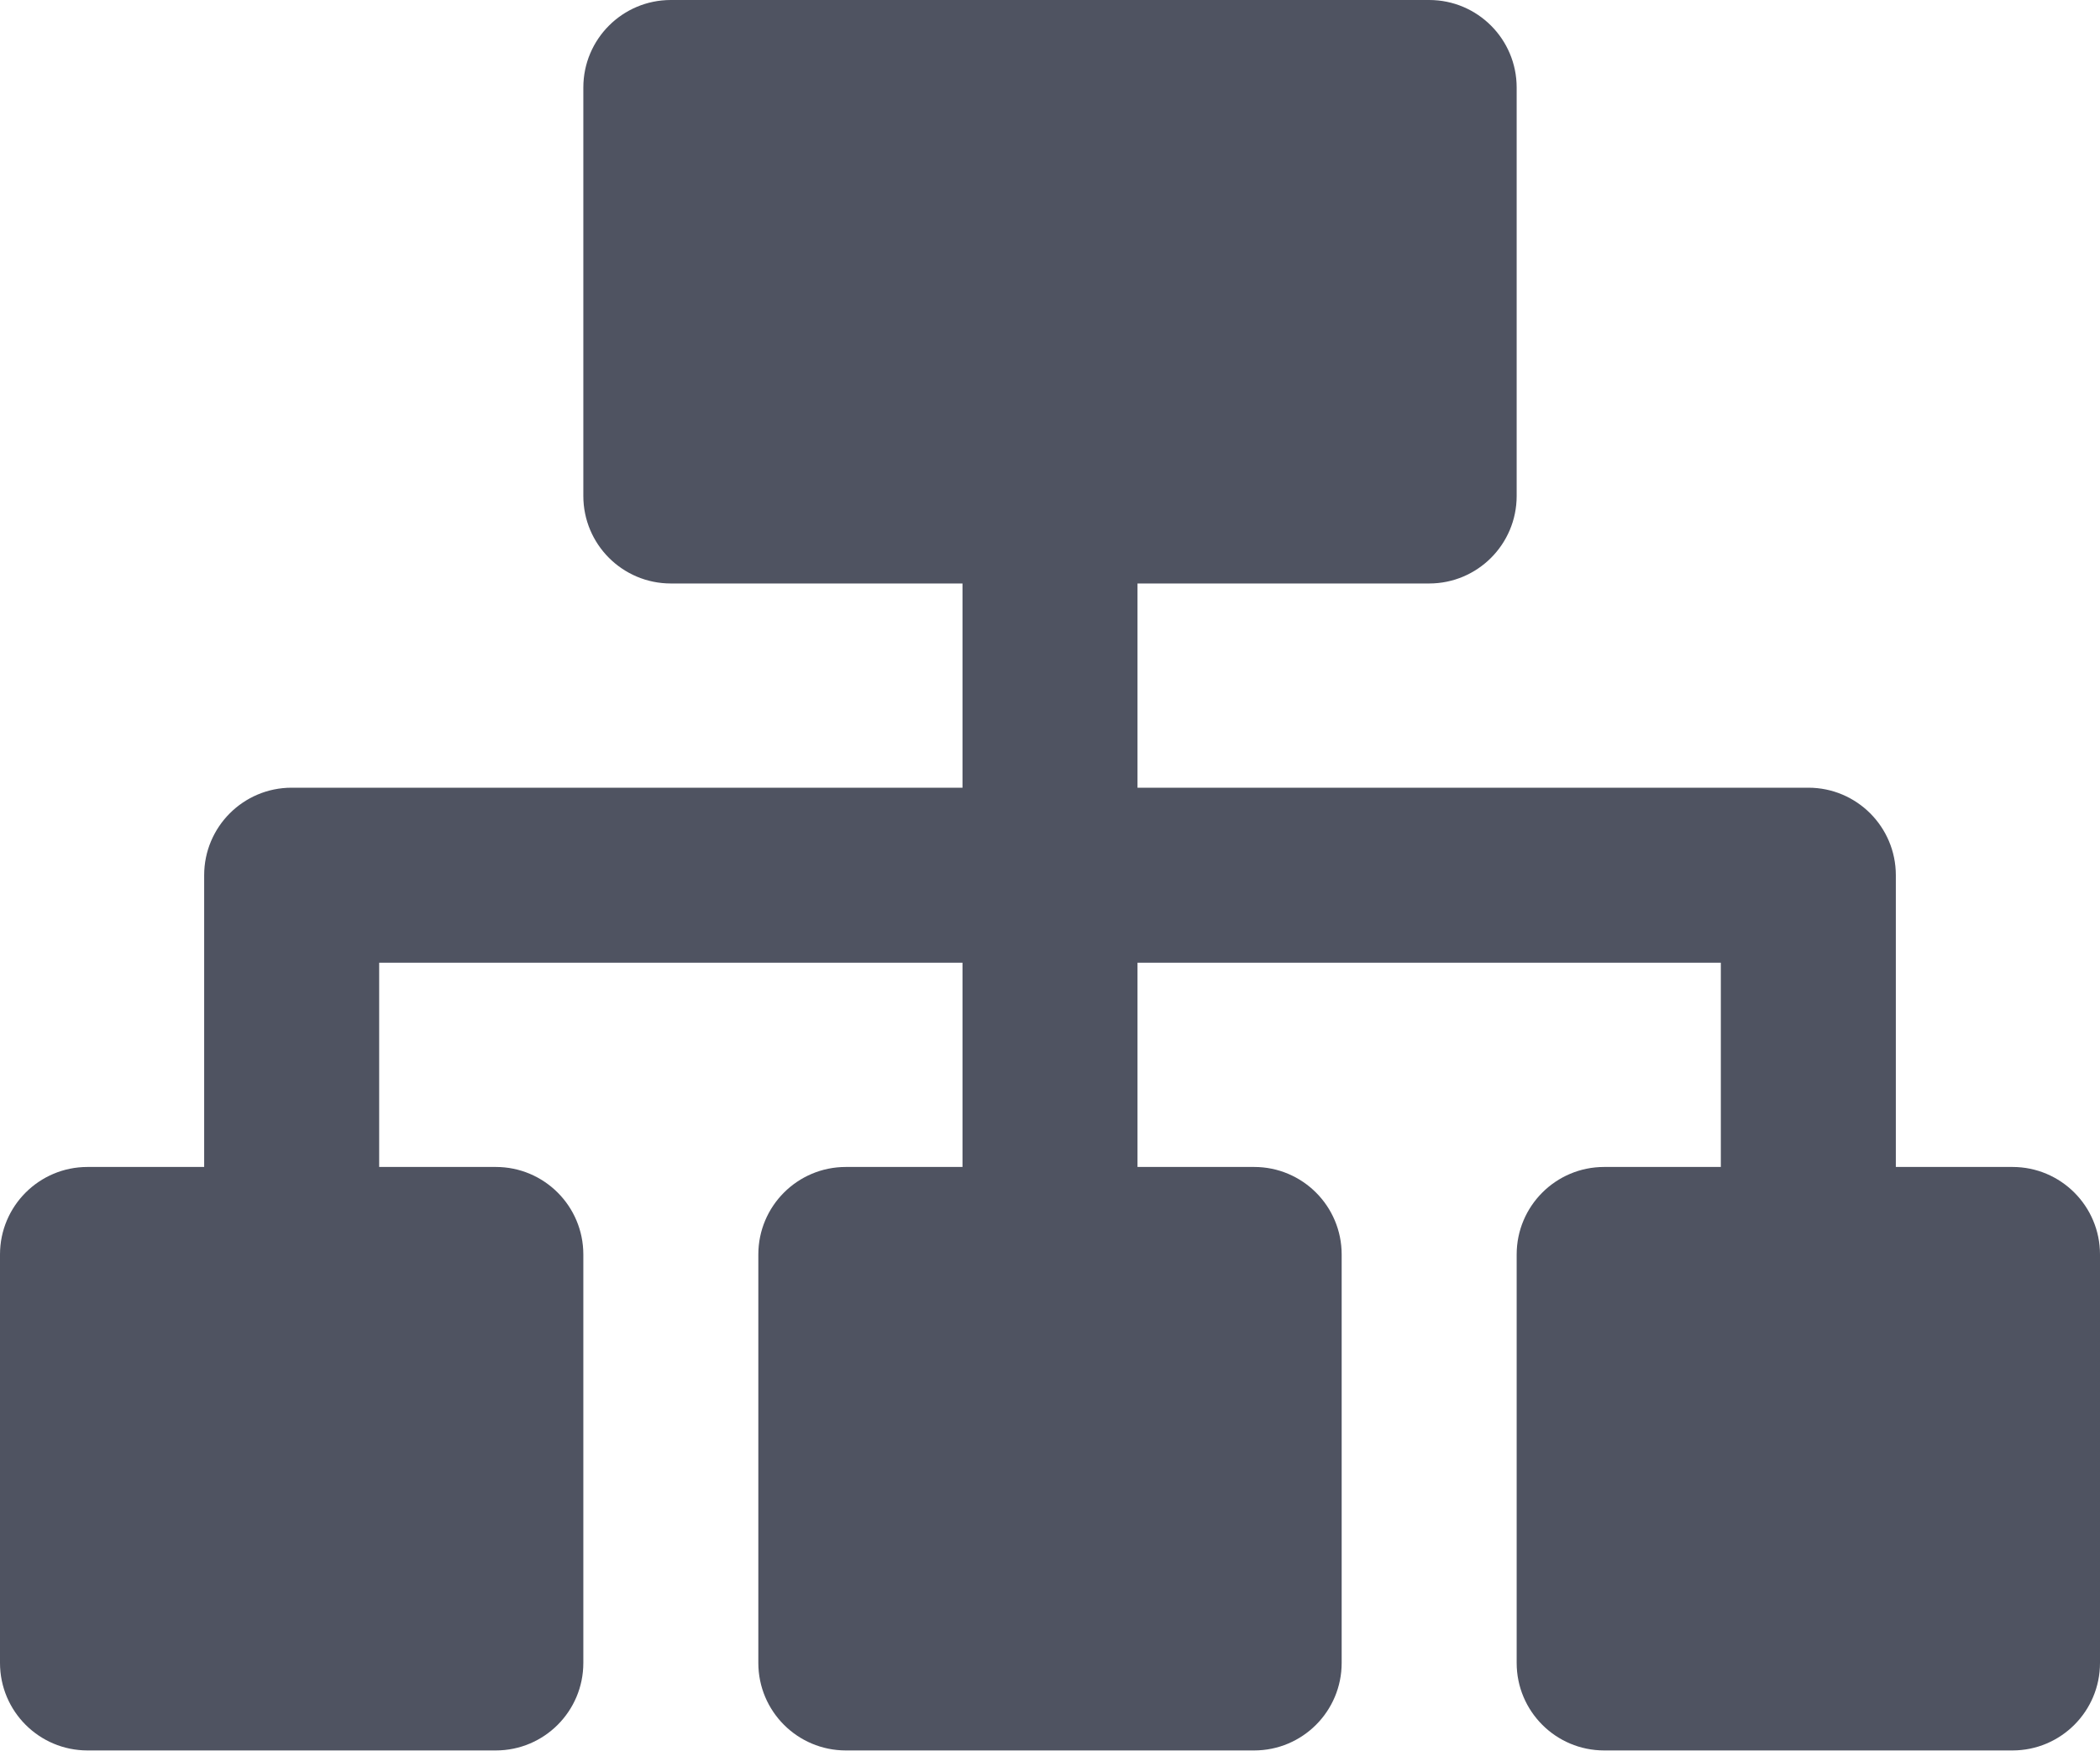
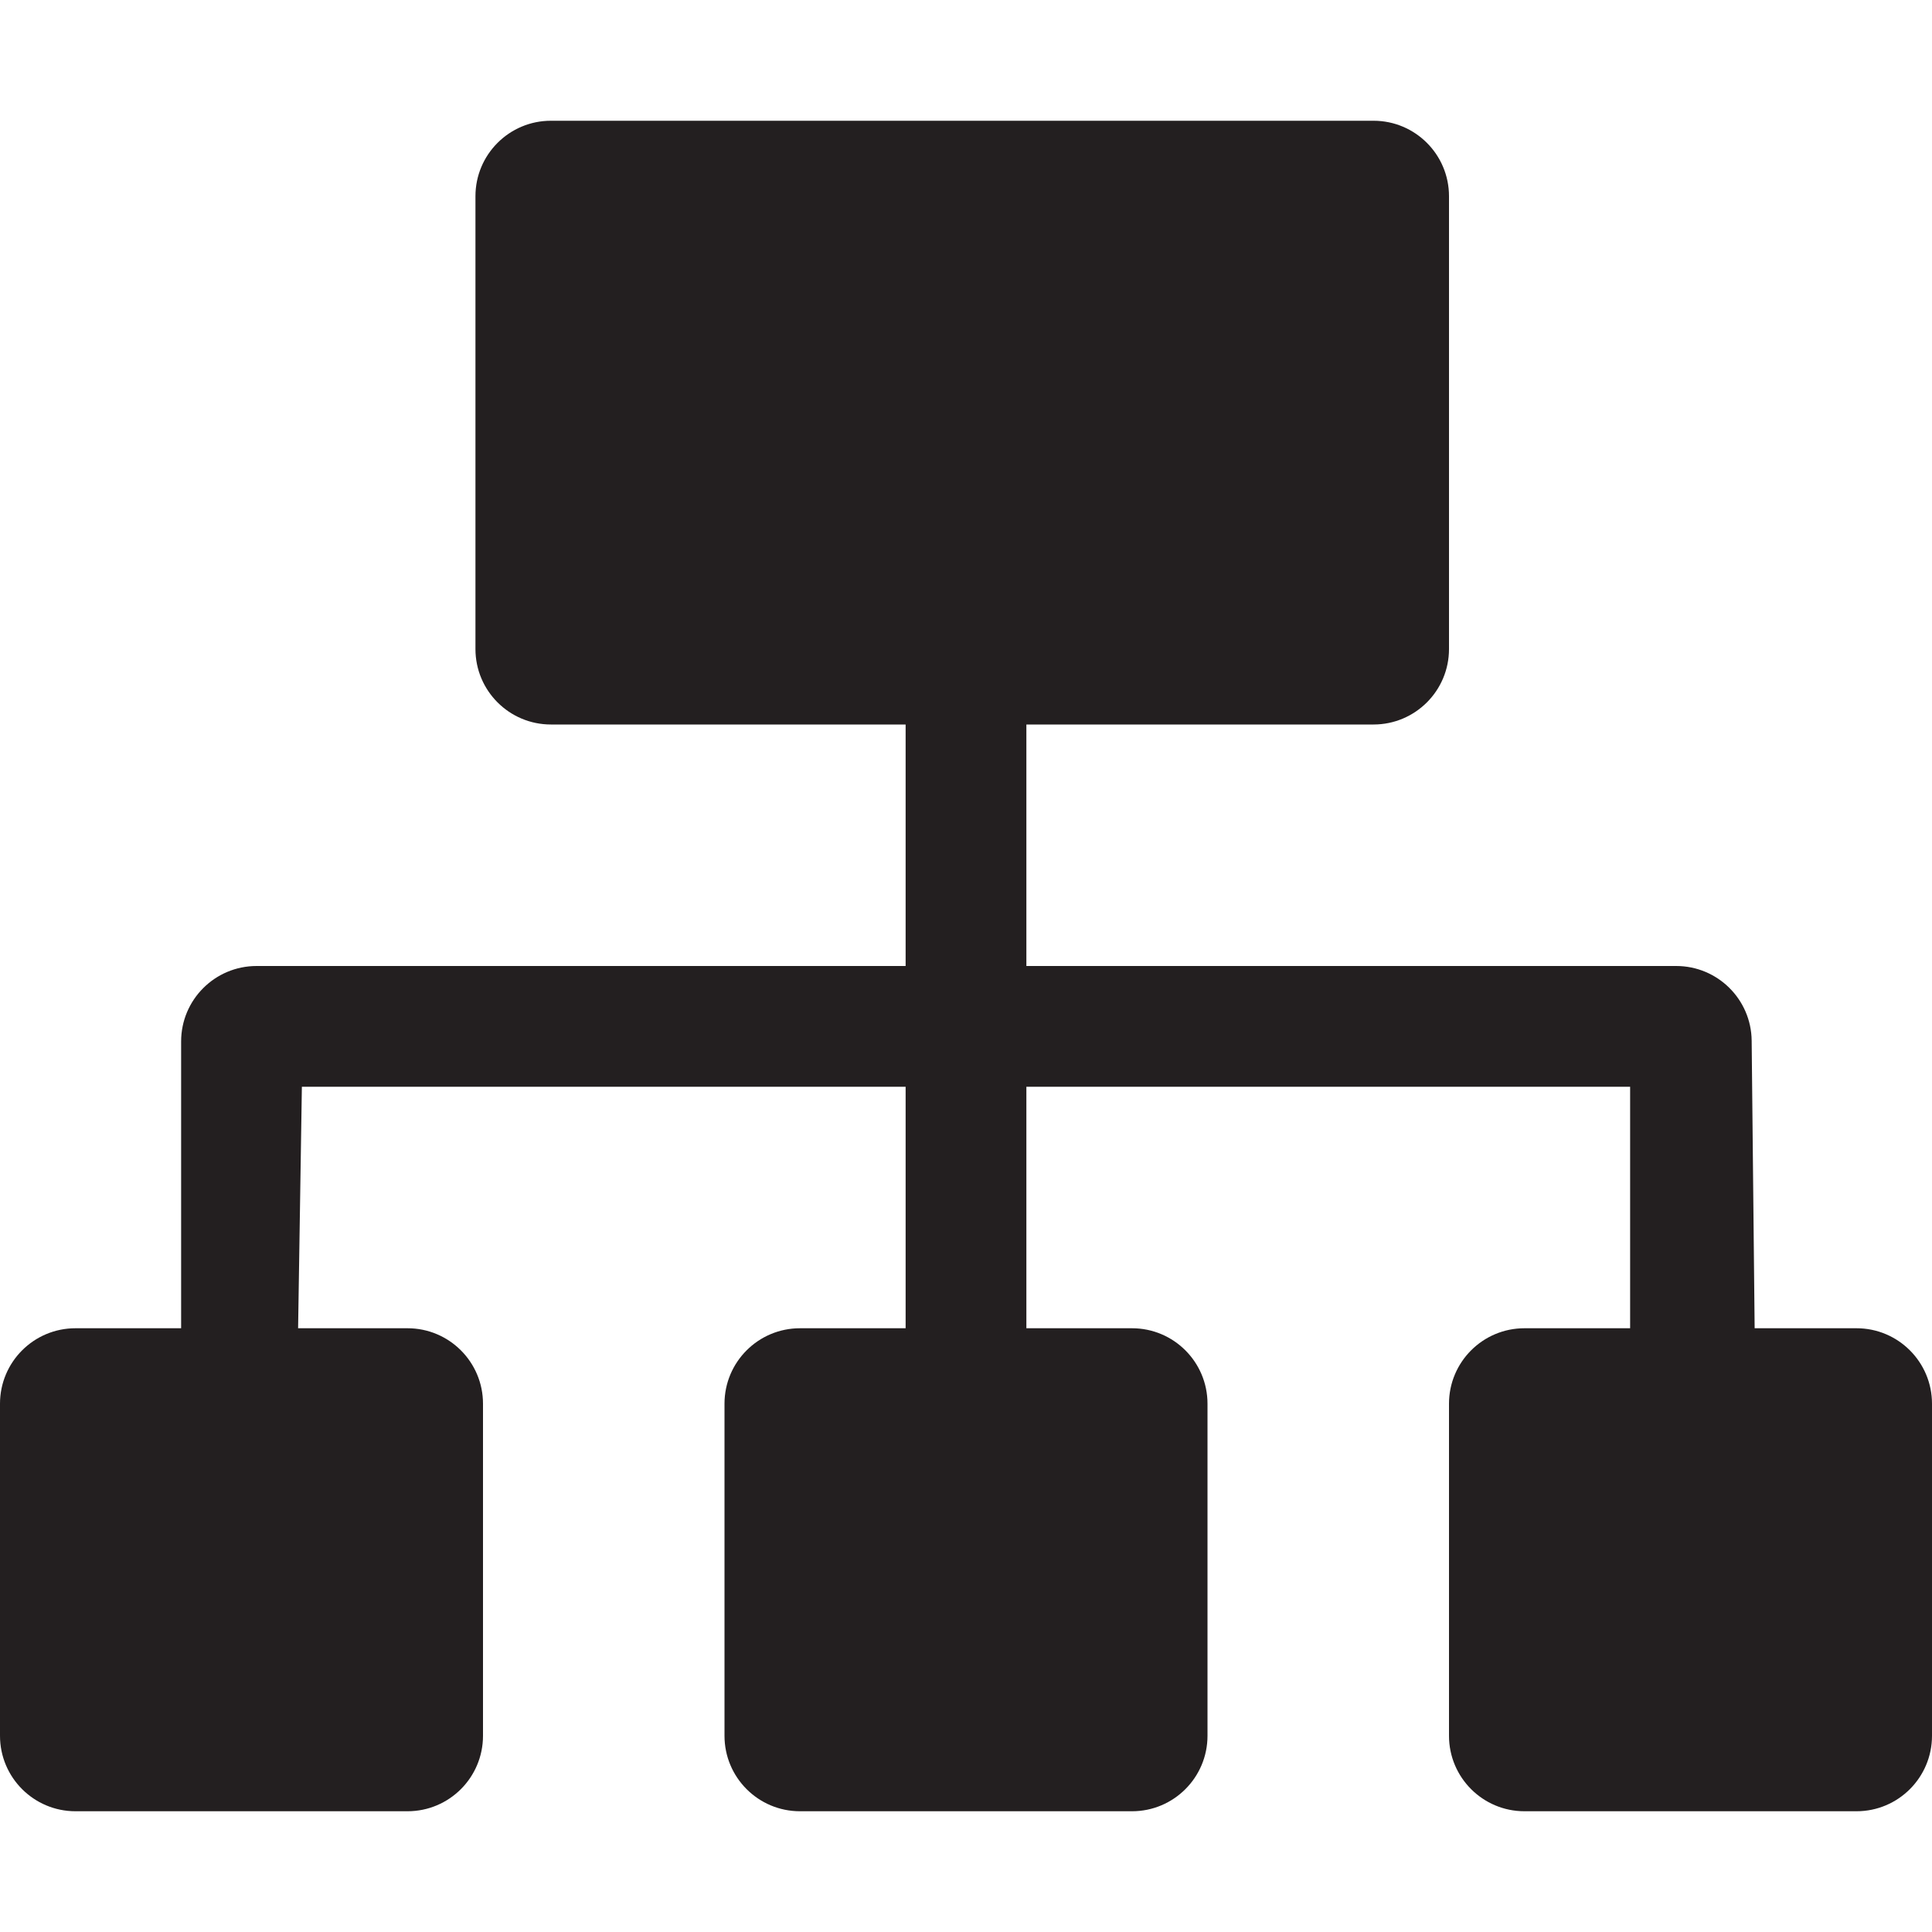
- <svg xmlns="http://www.w3.org/2000/svg" width="72px" height="60px" viewBox="0 0 72 60" version="1.1">
-   <defs />
-   <g id="BH-57783-(Internal-Picker-Missing-Information)" stroke="none" stroke-width="1" fill="none" fill-rule="evenodd">
-     <path d="M33,27 L33,20 L23,20 C21.343,20 20,18.657 20,17 L20,3 C20,1.343 21.343,3.04359188e-16 23,0 L49,0 C50.657,-3.04359188e-16 52,1.343 52,3 L52,17 C52,18.657 50.657,20 49,20 L39,20 L39,27 L62,27 C63.657,27 65,28.343 65,30 L65,40 L69,40 C70.657,40 72,41.343 72,43 L72,57 C72,58.657 70.657,60 69,60 L55,60 C53.343,60 52,58.657 52,57 L52,43 C52,41.343 53.343,40 55,40 L59,40 L59,33 L39,33 L39,40 L43,40 C44.657,40 46,41.343 46,43 L46,57 C46,58.657 44.657,60 43,60 L29,60 C27.343,60 26,58.657 26,57 L26,43 C26,41.343 27.343,40 29,40 L33,40 L33,33 L13,33 L13,40 L17,40 C18.657,40 20,41.343 20,43 L20,57 C20,58.657 18.657,60 17,60 L3,60 C1.343,60 2.02906125e-16,58.657 0,57 L0,43 C-2.02906125e-16,41.343 1.343,40 3,40 L7,40 L7,30 C7,28.343 8.343,27 10,27 L13,27 L33,27 Z" id="Combined-Shape" fill="#4F5361" fill-rule="nonzero" />
+ <svg xmlns="http://www.w3.org/2000/svg" id="Layer_1" data-name="Layer 1" viewBox="0 0 512 512">
+   <defs>
+     <style>.cls-1{fill:#231f20;}</style>
+   </defs>
+   <g id="BH-57783-_Internal-Picker-Missing-Information_" data-name="BH-57783-(Internal-Picker-Missing-Information)">
+     <g id="Department">
+       <path id="Combined-Shape" class="cls-1" d="M465,352h27a20,20,0,0,1,20,20v88a20,20,0,0,1-20,20H404a20,20,0,0,1-20-20V372a20,20,0,0,1,20-20h28V288H272v64h28a20,20,0,0,1,20,20v88a20,20,0,0,1-20,20H212a20,20,0,0,1-20-20V372a20,20,0,0,1,20-20h28V288H80l-1,64h29a20,20,0,0,1,20,20v88a20,20,0,0,1-20,20H20A20,20,0,0,1,0,460V372a20,20,0,0,1,20-20H48V276a20,20,0,0,1,20-20H240V192H146a20,20,0,0,1-20-20V52a20,20,0,0,1,20-20H364a20,20,0,0,1,20,20V172a20,20,0,0,1-20,20H272v64H444.21a20,20,0,0,1,20,19.79Z" />
+     </g>
  </g>
</svg>
